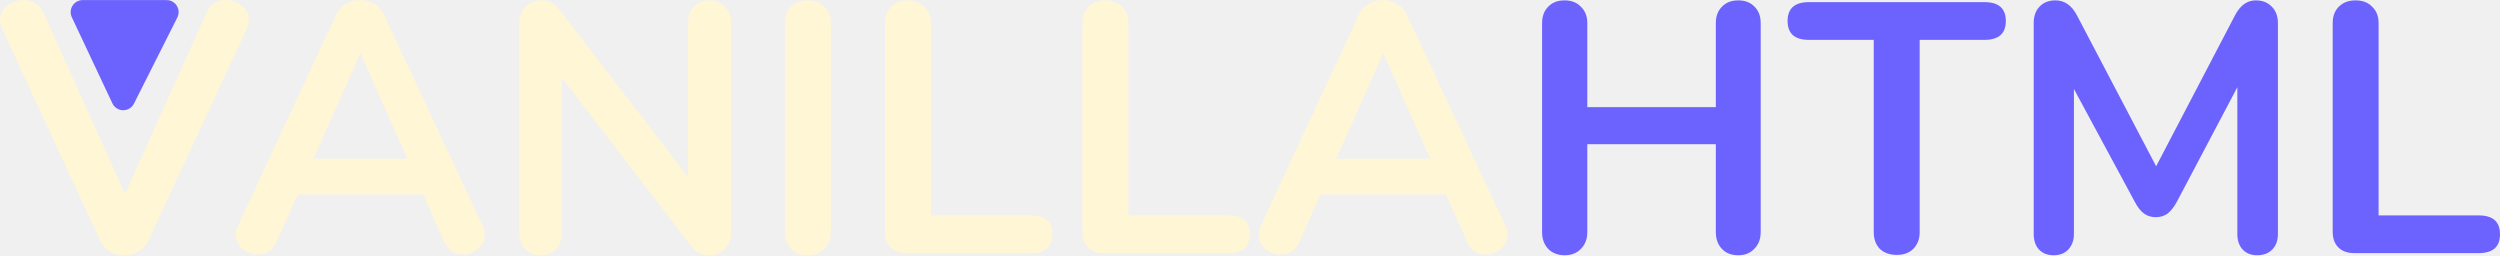
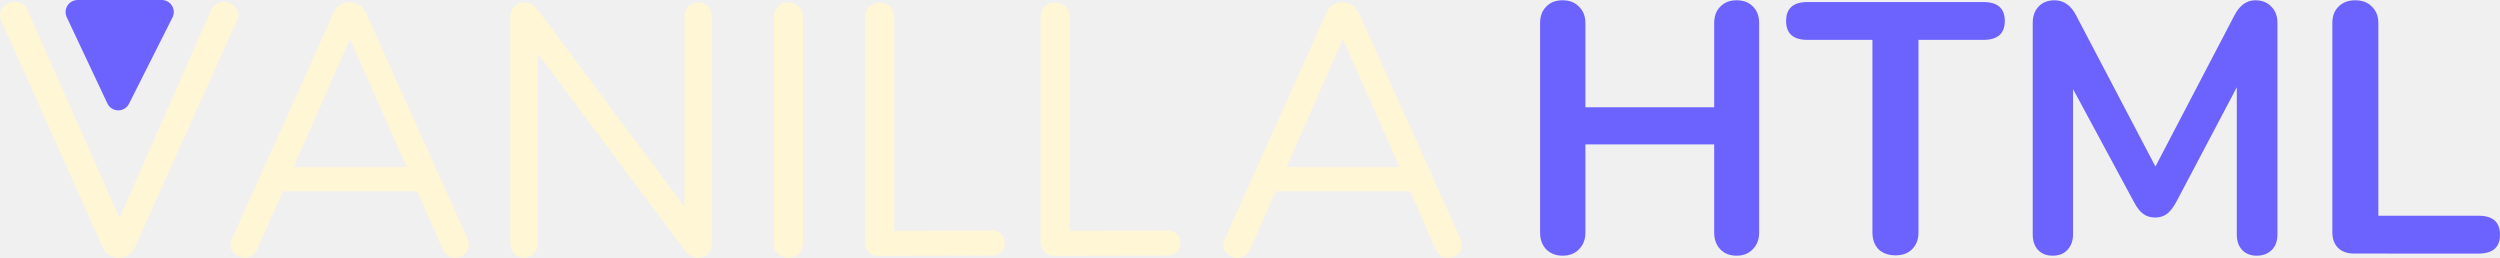
- <svg xmlns="http://www.w3.org/2000/svg" width="158.55mm" height="16.188mm" viewBox="0 0 158.55 16.188" version="1.1" id="svg8">
+ <svg xmlns="http://www.w3.org/2000/svg" width="158.219mm" height="16.306mm" viewBox="0 0 158.219 16.306" version="1.1" id="svg8">
  <defs id="defs2" />
-   <g id="layer1" transform="translate(-17.65327,-182.49)">
-     <g aria-label="VANILLAHTML" style="font-style:normal;font-variant:normal;font-weight:bold;font-stretch:normal;font-size:25.4px;line-height:1.25;font-family:'PT Serif';-inkscape-font-specification:'PT Serif Bold';text-align:center;writing-mode:lr-tb;direction:ltr;text-anchor:middle;opacity:1;vector-effect:none;fill:#ffffff;fill-opacity:1;fill-rule:evenodd;stroke:none;stroke-width:0.794;stroke-linecap:round;stroke-linejoin:round;stroke-miterlimit:4;stroke-dasharray:none;stroke-dashoffset:0;stroke-opacity:1;paint-order:fill markers stroke" id="text817">
-       <path style="font-style:normal;font-variant:normal;font-weight:bold;font-stretch:normal;font-size:25.4px;line-height:1.25;font-family:'PT Serif';-inkscape-font-specification:'PT Serif Bold';text-align:center;writing-mode:lr-tb;direction:ltr;text-anchor:middle;opacity:1;vector-effect:none;fill:#6c63ff;fill-opacity:1;fill-rule:evenodd;stroke:#6c63ff;stroke-width:1.523;stroke-linecap:round;stroke-linejoin:round;stroke-miterlimit:4;stroke-dasharray:none;stroke-dashoffset:0;stroke-opacity:1;paint-order:fill markers stroke" d="m 22.896,183.257 2.573,5.462 2.751,-5.462 z" id="rect1037" />
-       <path id="path1116" style="font-style:normal;font-variant:normal;font-weight:bold;font-stretch:normal;font-size:22.578px;line-height:1.25;font-family:Raleway;-inkscape-font-specification:'Raleway Bold';text-align:center;writing-mode:lr-tb;direction:ltr;text-anchor:middle;fill:#fff6d5;fill-opacity:1;fill-rule:evenodd;stroke:none;stroke-width:0.794;stroke-linecap:round;stroke-linejoin:round;stroke-miterlimit:4;stroke-dasharray:none;stroke-dashoffset:0;stroke-opacity:1;paint-order:fill markers stroke" d="m 30.771,183.258 q 0.361,-0.768 1.197,-0.768 0.564,0 1.016,0.361 0.452,0.361 0.452,0.903 0,0.248 -0.135,0.564 l -6.254,13.456 q -0.203,0.429 -0.632,0.677 -0.406,0.226 -0.881,0.226 -0.474,0 -0.903,-0.226 -0.406,-0.248 -0.61,-0.677 l -6.231,-13.456 q -0.135,-0.316 -0.135,-0.542 0,-0.564 0.452,-0.926 0.474,-0.361 1.061,-0.361 0.384,0 0.7,0.203 0.339,0.181 0.519,0.564 l 5.193,11.537 z" />
-       <path id="path1118" style="font-style:normal;font-variant:normal;font-weight:bold;font-stretch:normal;font-size:22.578px;line-height:1.25;font-family:Raleway;-inkscape-font-specification:'Raleway Bold';text-align:center;writing-mode:lr-tb;direction:ltr;text-anchor:middle;fill:#fff6d5;fill-opacity:1;fill-rule:evenodd;stroke:none;stroke-width:0.794;stroke-linecap:round;stroke-linejoin:round;stroke-miterlimit:4;stroke-dasharray:none;stroke-dashoffset:0;stroke-opacity:1;paint-order:fill markers stroke" d="m 48.256,196.804 q 0.135,0.294 0.135,0.587 0,0.519 -0.429,0.881 -0.406,0.361 -0.948,0.361 -0.361,0 -0.677,-0.181 -0.316,-0.203 -0.497,-0.61 l -1.355,-3.025 h -7.947 l -1.355,3.025 q -0.181,0.406 -0.497,0.61 -0.316,0.181 -0.7,0.181 -0.519,0 -0.948,-0.361 -0.429,-0.361 -0.429,-0.881 0,-0.294 0.135,-0.587 l 6.231,-13.389 q 0.203,-0.452 0.61,-0.677 0.429,-0.248 0.903,-0.248 0.474,0 0.881,0.248 0.429,0.226 0.632,0.677 z m -4.764,-4.245 -2.98,-6.706 -2.98,6.706 z" />
-       <path id="path1120" style="font-style:normal;font-variant:normal;font-weight:bold;font-stretch:normal;font-size:22.578px;line-height:1.25;font-family:Raleway;-inkscape-font-specification:'Raleway Bold';text-align:center;writing-mode:lr-tb;direction:ltr;text-anchor:middle;fill:#fff6d5;fill-opacity:1;fill-rule:evenodd;stroke:none;stroke-width:0.794;stroke-linecap:round;stroke-linejoin:round;stroke-miterlimit:4;stroke-dasharray:none;stroke-dashoffset:0;stroke-opacity:1;paint-order:fill markers stroke" d="m 62.642,182.513 q 0.632,0 0.993,0.406 0.384,0.384 0.384,1.039 v 13.253 q 0,0.655 -0.384,1.061 -0.384,0.406 -0.993,0.406 -0.722,0 -1.106,-0.519 L 53.295,187.435 v 9.776 q 0,0.655 -0.361,1.061 -0.361,0.406 -0.993,0.406 -0.632,0 -0.993,-0.406 -0.361,-0.406 -0.361,-1.061 v -13.253 q 0,-0.655 0.384,-1.039 0.384,-0.406 1.016,-0.406 0.7,0 1.084,0.519 l 8.218,10.679 v -9.754 q 0,-0.655 0.361,-1.039 0.384,-0.406 0.993,-0.406 z" />
-       <path id="path1122" style="font-style:normal;font-variant:normal;font-weight:bold;font-stretch:normal;font-size:22.578px;line-height:1.25;font-family:Raleway;-inkscape-font-specification:'Raleway Bold';text-align:center;writing-mode:lr-tb;direction:ltr;text-anchor:middle;fill:#fff6d5;fill-opacity:1;fill-rule:evenodd;stroke:none;stroke-width:0.794;stroke-linecap:round;stroke-linejoin:round;stroke-miterlimit:4;stroke-dasharray:none;stroke-dashoffset:0;stroke-opacity:1;paint-order:fill markers stroke" d="m 68.876,198.678 q -0.655,0 -1.061,-0.406 -0.384,-0.406 -0.384,-1.061 v -13.253 q 0,-0.655 0.384,-1.039 0.406,-0.406 1.061,-0.406 0.677,0 1.061,0.406 0.406,0.384 0.406,1.039 v 13.253 q 0,0.655 -0.406,1.061 -0.384,0.406 -1.061,0.406 z" />
-       <path id="path1124" style="font-style:normal;font-variant:normal;font-weight:bold;font-stretch:normal;font-size:22.578px;line-height:1.25;font-family:Raleway;-inkscape-font-specification:'Raleway Bold';text-align:center;writing-mode:lr-tb;direction:ltr;text-anchor:middle;fill:#fff6d5;fill-opacity:1;fill-rule:evenodd;stroke:none;stroke-width:0.794;stroke-linecap:round;stroke-linejoin:round;stroke-miterlimit:4;stroke-dasharray:none;stroke-dashoffset:0;stroke-opacity:1;paint-order:fill markers stroke" d="m 75.158,198.543 q -0.655,0 -1.016,-0.361 -0.361,-0.361 -0.361,-0.993 v -13.231 q 0,-0.655 0.384,-1.039 0.406,-0.406 1.061,-0.406 0.677,0 1.061,0.406 0.406,0.384 0.406,1.039 v 12.192 h 6.344 q 1.355,0 1.355,1.197 0,1.197 -1.355,1.197 z" />
-       <path id="path1126" style="font-style:normal;font-variant:normal;font-weight:bold;font-stretch:normal;font-size:22.578px;line-height:1.25;font-family:Raleway;-inkscape-font-specification:'Raleway Bold';text-align:center;writing-mode:lr-tb;direction:ltr;text-anchor:middle;fill:#fff6d5;fill-opacity:1;fill-rule:evenodd;stroke:none;stroke-width:0.794;stroke-linecap:round;stroke-linejoin:round;stroke-miterlimit:4;stroke-dasharray:none;stroke-dashoffset:0;stroke-opacity:1;paint-order:fill markers stroke" d="m 87.682,198.543 q -0.655,0 -1.016,-0.361 -0.361,-0.361 -0.361,-0.993 v -13.231 q 0,-0.655 0.384,-1.039 0.406,-0.406 1.061,-0.406 0.677,0 1.061,0.406 0.406,0.384 0.406,1.039 v 12.192 h 6.344 q 1.355,0 1.355,1.197 0,1.197 -1.355,1.197 z" />
-       <path id="path1128" style="font-style:normal;font-variant:normal;font-weight:bold;font-stretch:normal;font-size:22.578px;line-height:1.25;font-family:Raleway;-inkscape-font-specification:'Raleway Bold';text-align:center;writing-mode:lr-tb;direction:ltr;text-anchor:middle;fill:#fff6d5;fill-opacity:1;fill-rule:evenodd;stroke:none;stroke-width:0.794;stroke-linecap:round;stroke-linejoin:round;stroke-miterlimit:4;stroke-dasharray:none;stroke-dashoffset:0;stroke-opacity:1;paint-order:fill markers stroke" d="m 113.123,196.804 q 0.135,0.294 0.135,0.587 0,0.519 -0.429,0.881 -0.406,0.361 -0.948,0.361 -0.361,0 -0.677,-0.181 -0.316,-0.203 -0.497,-0.61 l -1.355,-3.025 h -7.947 l -1.355,3.025 q -0.181,0.406 -0.497,0.61 -0.316,0.181 -0.7,0.181 -0.519,0 -0.948,-0.361 -0.429,-0.361 -0.429,-0.881 0,-0.294 0.135,-0.587 l 6.231,-13.389 q 0.203,-0.452 0.61,-0.677 0.429,-0.248 0.903,-0.248 0.474,0 0.881,0.248 0.429,0.226 0.632,0.677 z m -4.764,-4.245 -2.98,-6.706 -2.98,6.706 z" />
-       <path id="path1130" style="font-style:normal;font-variant:normal;font-weight:bold;font-stretch:normal;font-size:22.578px;line-height:1.25;font-family:nUNITO;-inkscape-font-specification:'nUNITO Bold';text-align:center;writing-mode:lr-tb;direction:ltr;text-anchor:middle;fill:#6c63ff;fill-opacity:1;fill-rule:evenodd;stroke:none;stroke-width:0.794;stroke-linecap:round;stroke-linejoin:round;stroke-miterlimit:4;stroke-dasharray:none;stroke-dashoffset:0;stroke-opacity:1;paint-order:fill markers stroke" d="m 127.893,182.513 q 0.655,0 1.039,0.406 0.384,0.384 0.384,1.039 v 13.253 q 0,0.655 -0.406,1.061 -0.384,0.406 -1.016,0.406 -0.655,0 -1.039,-0.406 -0.384,-0.406 -0.384,-1.061 v -5.577 h -8.151 v 5.577 q 0,0.655 -0.406,1.061 -0.384,0.406 -1.039,0.406 -0.632,0 -1.039,-0.406 -0.384,-0.406 -0.384,-1.061 v -13.253 q 0,-0.655 0.384,-1.039 0.384,-0.406 1.039,-0.406 0.655,0 1.039,0.406 0.406,0.384 0.406,1.039 v 5.328 h 8.151 v -5.328 q 0,-0.655 0.384,-1.039 0.384,-0.406 1.039,-0.406 z" />
-       <path id="path1132" style="font-style:normal;font-variant:normal;font-weight:bold;font-stretch:normal;font-size:22.578px;line-height:1.25;font-family:nUNITO;-inkscape-font-specification:'nUNITO Bold';text-align:center;writing-mode:lr-tb;direction:ltr;text-anchor:middle;fill:#6c63ff;fill-opacity:1;fill-rule:evenodd;stroke:none;stroke-width:0.794;stroke-linecap:round;stroke-linejoin:round;stroke-miterlimit:4;stroke-dasharray:none;stroke-dashoffset:0;stroke-opacity:1;paint-order:fill markers stroke" d="m 137.954,198.656 q -0.677,0 -1.084,-0.384 -0.384,-0.406 -0.384,-1.061 v -12.192 h -4.109 q -1.355,0 -1.355,-1.197 0,-1.197 1.355,-1.197 h 11.131 q 1.355,0 1.355,1.197 0,1.197 -1.355,1.197 h -4.109 v 12.192 q 0,0.655 -0.406,1.061 -0.384,0.384 -1.039,0.384 z" />
-       <path id="path1134" style="font-style:normal;font-variant:normal;font-weight:bold;font-stretch:normal;font-size:22.578px;line-height:1.25;font-family:nUNITO;-inkscape-font-specification:'nUNITO Bold';text-align:center;writing-mode:lr-tb;direction:ltr;text-anchor:middle;fill:#6c63ff;fill-opacity:1;fill-rule:evenodd;stroke:none;stroke-width:0.794;stroke-linecap:round;stroke-linejoin:round;stroke-miterlimit:4;stroke-dasharray:none;stroke-dashoffset:0;stroke-opacity:1;paint-order:fill markers stroke" d="m 160.719,182.513 q 0.632,0 1.016,0.406 0.384,0.384 0.384,1.039 v 13.366 q 0,0.632 -0.361,0.993 -0.361,0.361 -0.948,0.361 -0.587,0 -0.926,-0.361 -0.339,-0.361 -0.339,-0.993 v -9.302 l -3.838,7.27 q -0.271,0.497 -0.587,0.745 -0.316,0.226 -0.745,0.226 -0.429,0 -0.745,-0.226 -0.316,-0.226 -0.587,-0.745 l -3.861,-7.157 v 9.189 q 0,0.61 -0.361,0.993 -0.339,0.361 -0.926,0.361 -0.587,0 -0.926,-0.361 -0.339,-0.361 -0.339,-0.993 v -13.366 q 0,-0.655 0.361,-1.039 0.384,-0.406 1.016,-0.406 0.881,0 1.377,0.971 l 5.012,9.55 4.99,-9.55 q 0.497,-0.971 1.332,-0.971 z" />
-       <path id="path1136" style="font-style:normal;font-variant:normal;font-weight:bold;font-stretch:normal;font-size:22.578px;line-height:1.25;font-family:nUNITO;-inkscape-font-specification:'nUNITO Bold';text-align:center;writing-mode:lr-tb;direction:ltr;text-anchor:middle;fill:#6c63ff;fill-opacity:1;fill-rule:evenodd;stroke:none;stroke-width:0.794;stroke-linecap:round;stroke-linejoin:round;stroke-miterlimit:4;stroke-dasharray:none;stroke-dashoffset:0;stroke-opacity:1;paint-order:fill markers stroke" d="m 166.969,198.543 q -0.655,0 -1.016,-0.361 -0.361,-0.361 -0.361,-0.993 v -13.231 q 0,-0.655 0.384,-1.039 0.406,-0.406 1.061,-0.406 0.677,0 1.061,0.406 0.406,0.384 0.406,1.039 v 12.192 h 6.344 q 1.355,0 1.355,1.197 0,1.197 -1.355,1.197 z" />
-     </g>
+   <g id="layer1" transform="translate(-17.98406,-182.4956)">
+     <path id="rect1037" d="m 22.896,183.257 2.573,5.462 2.751,-5.462 z" style="font-style:normal;font-variant:normal;font-weight:bold;font-stretch:normal;font-size:25.4px;line-height:1.25;font-family:'PT Serif';-inkscape-font-specification:'PT Serif Bold';text-align:center;writing-mode:lr-tb;direction:ltr;text-anchor:middle;opacity:1;vector-effect:none;fill:#6c63ff;fill-opacity:1;fill-rule:evenodd;stroke:#6c63ff;stroke-width:1.523;stroke-linecap:round;stroke-linejoin:round;stroke-miterlimit:4;stroke-dasharray:none;stroke-dashoffset:0;stroke-opacity:1;paint-order:fill markers stroke" />
+     <path d="m 127.893,182.513 q 0.655,0 1.039,0.406 0.384,0.384 0.384,1.039 v 13.253 q 0,0.655 -0.406,1.061 -0.384,0.406 -1.016,0.406 -0.655,0 -1.039,-0.406 -0.384,-0.406 -0.384,-1.061 v -5.577 h -8.151 v 5.577 q 0,0.655 -0.406,1.061 -0.384,0.406 -1.039,0.406 -0.632,0 -1.039,-0.406 -0.384,-0.406 -0.384,-1.061 v -13.253 q 0,-0.655 0.384,-1.039 0.384,-0.406 1.039,-0.406 0.655,0 1.039,0.406 0.406,0.384 0.406,1.039 v 5.328 h 8.151 v -5.328 q 0,-0.655 0.384,-1.039 0.384,-0.406 1.039,-0.406 z" style="font-style:normal;font-variant:normal;font-weight:bold;font-stretch:normal;font-size:22.578px;line-height:1.25;font-family:nUNITO;-inkscape-font-specification:'nUNITO Bold';text-align:center;writing-mode:lr-tb;direction:ltr;text-anchor:middle;fill:#6c63ff;fill-opacity:1;fill-rule:evenodd;stroke:none;stroke-width:0.794;stroke-linecap:round;stroke-linejoin:round;stroke-miterlimit:4;stroke-dasharray:none;stroke-dashoffset:0;stroke-opacity:1;paint-order:fill markers stroke" id="path1130" />
+     <path d="m 137.954,198.656 q -0.677,0 -1.084,-0.384 -0.384,-0.406 -0.384,-1.061 v -12.192 h -4.109 q -1.355,0 -1.355,-1.197 0,-1.197 1.355,-1.197 h 11.131 q 1.355,0 1.355,1.197 0,1.197 -1.355,1.197 h -4.109 v 12.192 q 0,0.655 -0.406,1.061 -0.384,0.384 -1.039,0.384 z" style="font-style:normal;font-variant:normal;font-weight:bold;font-stretch:normal;font-size:22.578px;line-height:1.25;font-family:nUNITO;-inkscape-font-specification:'nUNITO Bold';text-align:center;writing-mode:lr-tb;direction:ltr;text-anchor:middle;fill:#6c63ff;fill-opacity:1;fill-rule:evenodd;stroke:none;stroke-width:0.794;stroke-linecap:round;stroke-linejoin:round;stroke-miterlimit:4;stroke-dasharray:none;stroke-dashoffset:0;stroke-opacity:1;paint-order:fill markers stroke" id="path1132" />
+     <path d="m 160.719,182.513 q 0.632,0 1.016,0.406 0.384,0.384 0.384,1.039 v 13.366 q 0,0.632 -0.361,0.993 -0.361,0.361 -0.948,0.361 -0.587,0 -0.926,-0.361 -0.339,-0.361 -0.339,-0.993 v -9.302 l -3.838,7.27 q -0.271,0.497 -0.587,0.745 -0.316,0.226 -0.745,0.226 -0.429,0 -0.745,-0.226 -0.316,-0.226 -0.587,-0.745 l -3.861,-7.157 v 9.189 q 0,0.61 -0.361,0.993 -0.339,0.361 -0.926,0.361 -0.587,0 -0.926,-0.361 -0.339,-0.361 -0.339,-0.993 v -13.366 q 0,-0.655 0.361,-1.039 0.384,-0.406 1.016,-0.406 0.881,0 1.377,0.971 l 5.012,9.55 4.99,-9.55 q 0.497,-0.971 1.332,-0.971 z" style="font-style:normal;font-variant:normal;font-weight:bold;font-stretch:normal;font-size:22.578px;line-height:1.25;font-family:nUNITO;-inkscape-font-specification:'nUNITO Bold';text-align:center;writing-mode:lr-tb;direction:ltr;text-anchor:middle;fill:#6c63ff;fill-opacity:1;fill-rule:evenodd;stroke:none;stroke-width:0.794;stroke-linecap:round;stroke-linejoin:round;stroke-miterlimit:4;stroke-dasharray:none;stroke-dashoffset:0;stroke-opacity:1;paint-order:fill markers stroke" id="path1134" />
+     <path d="m 166.969,198.543 q -0.655,0 -1.016,-0.361 -0.361,-0.361 -0.361,-0.993 v -13.231 q 0,-0.655 0.384,-1.039 0.406,-0.406 1.061,-0.406 0.677,0 1.061,0.406 0.406,0.384 0.406,1.039 v 12.192 h 6.344 q 1.355,0 1.355,1.197 0,1.197 -1.355,1.197 z" style="font-style:normal;font-variant:normal;font-weight:bold;font-stretch:normal;font-size:22.578px;line-height:1.25;font-family:nUNITO;-inkscape-font-specification:'nUNITO Bold';text-align:center;writing-mode:lr-tb;direction:ltr;text-anchor:middle;fill:#6c63ff;fill-opacity:1;fill-rule:evenodd;stroke:none;stroke-width:0.794;stroke-linecap:round;stroke-linejoin:round;stroke-miterlimit:4;stroke-dasharray:none;stroke-dashoffset:0;stroke-opacity:1;paint-order:fill markers stroke" id="path1136" />
+     <path id="path846" style="font-style:normal;font-variant:normal;font-weight:normal;font-stretch:normal;font-size:22.578px;line-height:1.25;font-family:Nunito;-inkscape-font-specification:Nunito;text-align:start;writing-mode:lr-tb;direction:ltr;text-anchor:start;fill:#fff6d5;fill-opacity:1;fill-rule:evenodd;stroke:none;stroke-width:0.794;stroke-linecap:round;stroke-linejoin:round;stroke-miterlimit:4;stroke-dasharray:none;stroke-dashoffset:0;stroke-opacity:1;paint-order:fill markers stroke" d="m 31.35,183.133 q 0.113,-0.248 0.316,-0.384 0.226,-0.135 0.474,-0.135 0.361,0 0.632,0.248 0.294,0.226 0.294,0.564 0,0.181 -0.09,0.361 l -6.48,14.405 q -0.135,0.294 -0.406,0.452 -0.271,0.158 -0.587,0.158 -0.316,0 -0.587,-0.158 -0.271,-0.158 -0.406,-0.452 l -6.457,-14.405 q -0.068,-0.181 -0.068,-0.339 0,-0.361 0.294,-0.587 0.294,-0.248 0.655,-0.248 0.542,0 0.79,0.519 l 5.825,13.163 z" />
+     <path id="path848" style="font-style:normal;font-variant:normal;font-weight:normal;font-stretch:normal;font-size:22.578px;line-height:1.25;font-family:Nunito;-inkscape-font-specification:Nunito;text-align:start;writing-mode:lr-tb;direction:ltr;text-anchor:start;fill:#fff6d5;fill-opacity:1;fill-rule:evenodd;stroke:none;stroke-width:0.794;stroke-linecap:round;stroke-linejoin:round;stroke-miterlimit:4;stroke-dasharray:none;stroke-dashoffset:0;stroke-opacity:1;paint-order:fill markers stroke" d="m 47.581,197.628 q 0.09,0.181 0.09,0.384 0,0.339 -0.271,0.564 -0.248,0.226 -0.61,0.226 -0.564,0 -0.79,-0.542 l -1.603,-3.658 h -8.512 l -1.626,3.658 q -0.226,0.542 -0.79,0.542 -0.361,0 -0.632,-0.226 -0.271,-0.248 -0.271,-0.587 0,-0.181 0.09,-0.361 l 6.457,-14.359 q 0.135,-0.316 0.406,-0.474 0.271,-0.158 0.587,-0.158 0.339,0 0.61,0.181 0.271,0.158 0.406,0.452 z m -3.861,-4.561 -3.59,-8.105 -3.567,8.105 z" />
+     <path id="path850" style="font-style:normal;font-variant:normal;font-weight:normal;font-stretch:normal;font-size:22.578px;line-height:1.25;font-family:Nunito;-inkscape-font-specification:Nunito;text-align:start;writing-mode:lr-tb;direction:ltr;text-anchor:start;fill:#fff6d5;fill-opacity:1;fill-rule:evenodd;stroke:none;stroke-width:0.794;stroke-linecap:round;stroke-linejoin:round;stroke-miterlimit:4;stroke-dasharray:none;stroke-dashoffset:0;stroke-opacity:1;paint-order:fill markers stroke" d="m 62.179,182.658 q 0.406,0 0.632,0.271 0.226,0.248 0.226,0.677 v 14.247 q 0,0.429 -0.248,0.7 -0.226,0.248 -0.655,0.248 -0.429,0 -0.745,-0.384 l -9.37,-12.531 v 11.966 q 0,0.429 -0.248,0.7 -0.226,0.248 -0.632,0.248 -0.406,0 -0.632,-0.248 -0.226,-0.271 -0.226,-0.7 v -14.247 q 0,-0.429 0.226,-0.677 0.248,-0.271 0.677,-0.271 0.452,0 0.768,0.384 l 9.347,12.531 v -11.966 q 0,-0.429 0.226,-0.677 0.248,-0.271 0.655,-0.271 z" />
+     <path id="path852" style="font-style:normal;font-variant:normal;font-weight:normal;font-stretch:normal;font-size:22.578px;line-height:1.25;font-family:Nunito;-inkscape-font-specification:Nunito;text-align:start;writing-mode:lr-tb;direction:ltr;text-anchor:start;fill:#fff6d5;fill-opacity:1;fill-rule:evenodd;stroke:none;stroke-width:0.794;stroke-linecap:round;stroke-linejoin:round;stroke-miterlimit:4;stroke-dasharray:none;stroke-dashoffset:0;stroke-opacity:1;paint-order:fill markers stroke" d="m 67.875,198.802 q -0.429,0 -0.677,-0.248 -0.248,-0.271 -0.248,-0.7 v -14.247 q 0,-0.429 0.248,-0.677 0.248,-0.271 0.677,-0.271 0.429,0 0.677,0.271 0.248,0.248 0.248,0.677 v 14.247 q 0,0.429 -0.248,0.7 -0.248,0.248 -0.677,0.248 z" />
+     <path id="path854" style="font-style:normal;font-variant:normal;font-weight:normal;font-stretch:normal;font-size:22.578px;line-height:1.25;font-family:Nunito;-inkscape-font-specification:Nunito;text-align:start;writing-mode:lr-tb;direction:ltr;text-anchor:start;fill:#fff6d5;fill-opacity:1;fill-rule:evenodd;stroke:none;stroke-width:0.794;stroke-linecap:round;stroke-linejoin:round;stroke-miterlimit:4;stroke-dasharray:none;stroke-dashoffset:0;stroke-opacity:1;paint-order:fill markers stroke" d="m 73.629,198.689 c -0.256,8.5e-4 -0.474,-0.075 -0.655,-0.226 -0.166,-0.166 -0.248,-0.376 -0.248,-0.632 v -14.224 c 0,-0.286 0.083,-0.512 0.248,-0.677 0.166,-0.181 0.391,-0.271 0.677,-0.271 0.286,0 0.512,0.09 0.677,0.271 0.166,0.166 0.248,0.391 0.248,0.677 v 13.502 l 6.135,-0.024 c 0.271,-0.001 0.482,0.068 0.632,0.203 0.151,0.135 0.226,0.331 0.226,0.587 0,0.256 -0.075,0.452 -0.226,0.587 -0.151,0.135 -0.361,0.202 -0.632,0.203 z" />
+     <path id="path858" style="font-style:normal;font-variant:normal;font-weight:normal;font-stretch:normal;font-size:22.578px;line-height:1.25;font-family:Nunito;-inkscape-font-specification:Nunito;text-align:start;writing-mode:lr-tb;direction:ltr;text-anchor:start;fill:#fff6d5;fill-opacity:1;fill-rule:evenodd;stroke:none;stroke-width:0.794;stroke-linecap:round;stroke-linejoin:round;stroke-miterlimit:4;stroke-dasharray:none;stroke-dashoffset:0;stroke-opacity:1;paint-order:fill markers stroke" d="m 110.42,197.628 q 0.09,0.181 0.09,0.384 0,0.339 -0.271,0.564 -0.248,0.226 -0.61,0.226 -0.564,0 -0.79,-0.542 l -1.603,-3.658 h -8.512 l -1.626,3.658 q -0.226,0.542 -0.79,0.542 -0.361,0 -0.632,-0.226 -0.271,-0.248 -0.271,-0.587 0,-0.181 0.09,-0.361 l 6.457,-14.359 q 0.135,-0.316 0.406,-0.474 0.271,-0.158 0.587,-0.158 0.339,0 0.61,0.181 0.271,0.158 0.406,0.452 z m -3.861,-4.561 -3.59,-8.105 -3.567,8.105 z" />
+     <path id="path854-8" style="font-style:normal;font-variant:normal;font-weight:normal;font-stretch:normal;font-size:22.578px;line-height:1.25;font-family:Nunito;-inkscape-font-specification:Nunito;text-align:start;writing-mode:lr-tb;direction:ltr;text-anchor:start;fill:#fff6d5;fill-opacity:1;fill-rule:evenodd;stroke:none;stroke-width:0.794;stroke-linecap:round;stroke-linejoin:round;stroke-miterlimit:4;stroke-dasharray:none;stroke-dashoffset:0;stroke-opacity:1;paint-order:fill markers stroke" d="m 84.742,198.689 c -0.256,8.5e-4 -0.474,-0.075 -0.655,-0.226 -0.166,-0.166 -0.248,-0.376 -0.248,-0.632 v -14.224 c 0,-0.286 0.083,-0.512 0.248,-0.677 0.166,-0.181 0.391,-0.271 0.677,-0.271 0.286,0 0.512,0.09 0.677,0.271 0.166,0.166 0.248,0.391 0.248,0.677 v 13.502 l 6.135,-0.024 c 0.271,-0.001 0.482,0.068 0.632,0.203 0.151,0.135 0.226,0.331 0.226,0.587 0,0.256 -0.075,0.452 -0.226,0.587 -0.151,0.135 -0.361,0.202 -0.632,0.203 z" />
  </g>
</svg>
